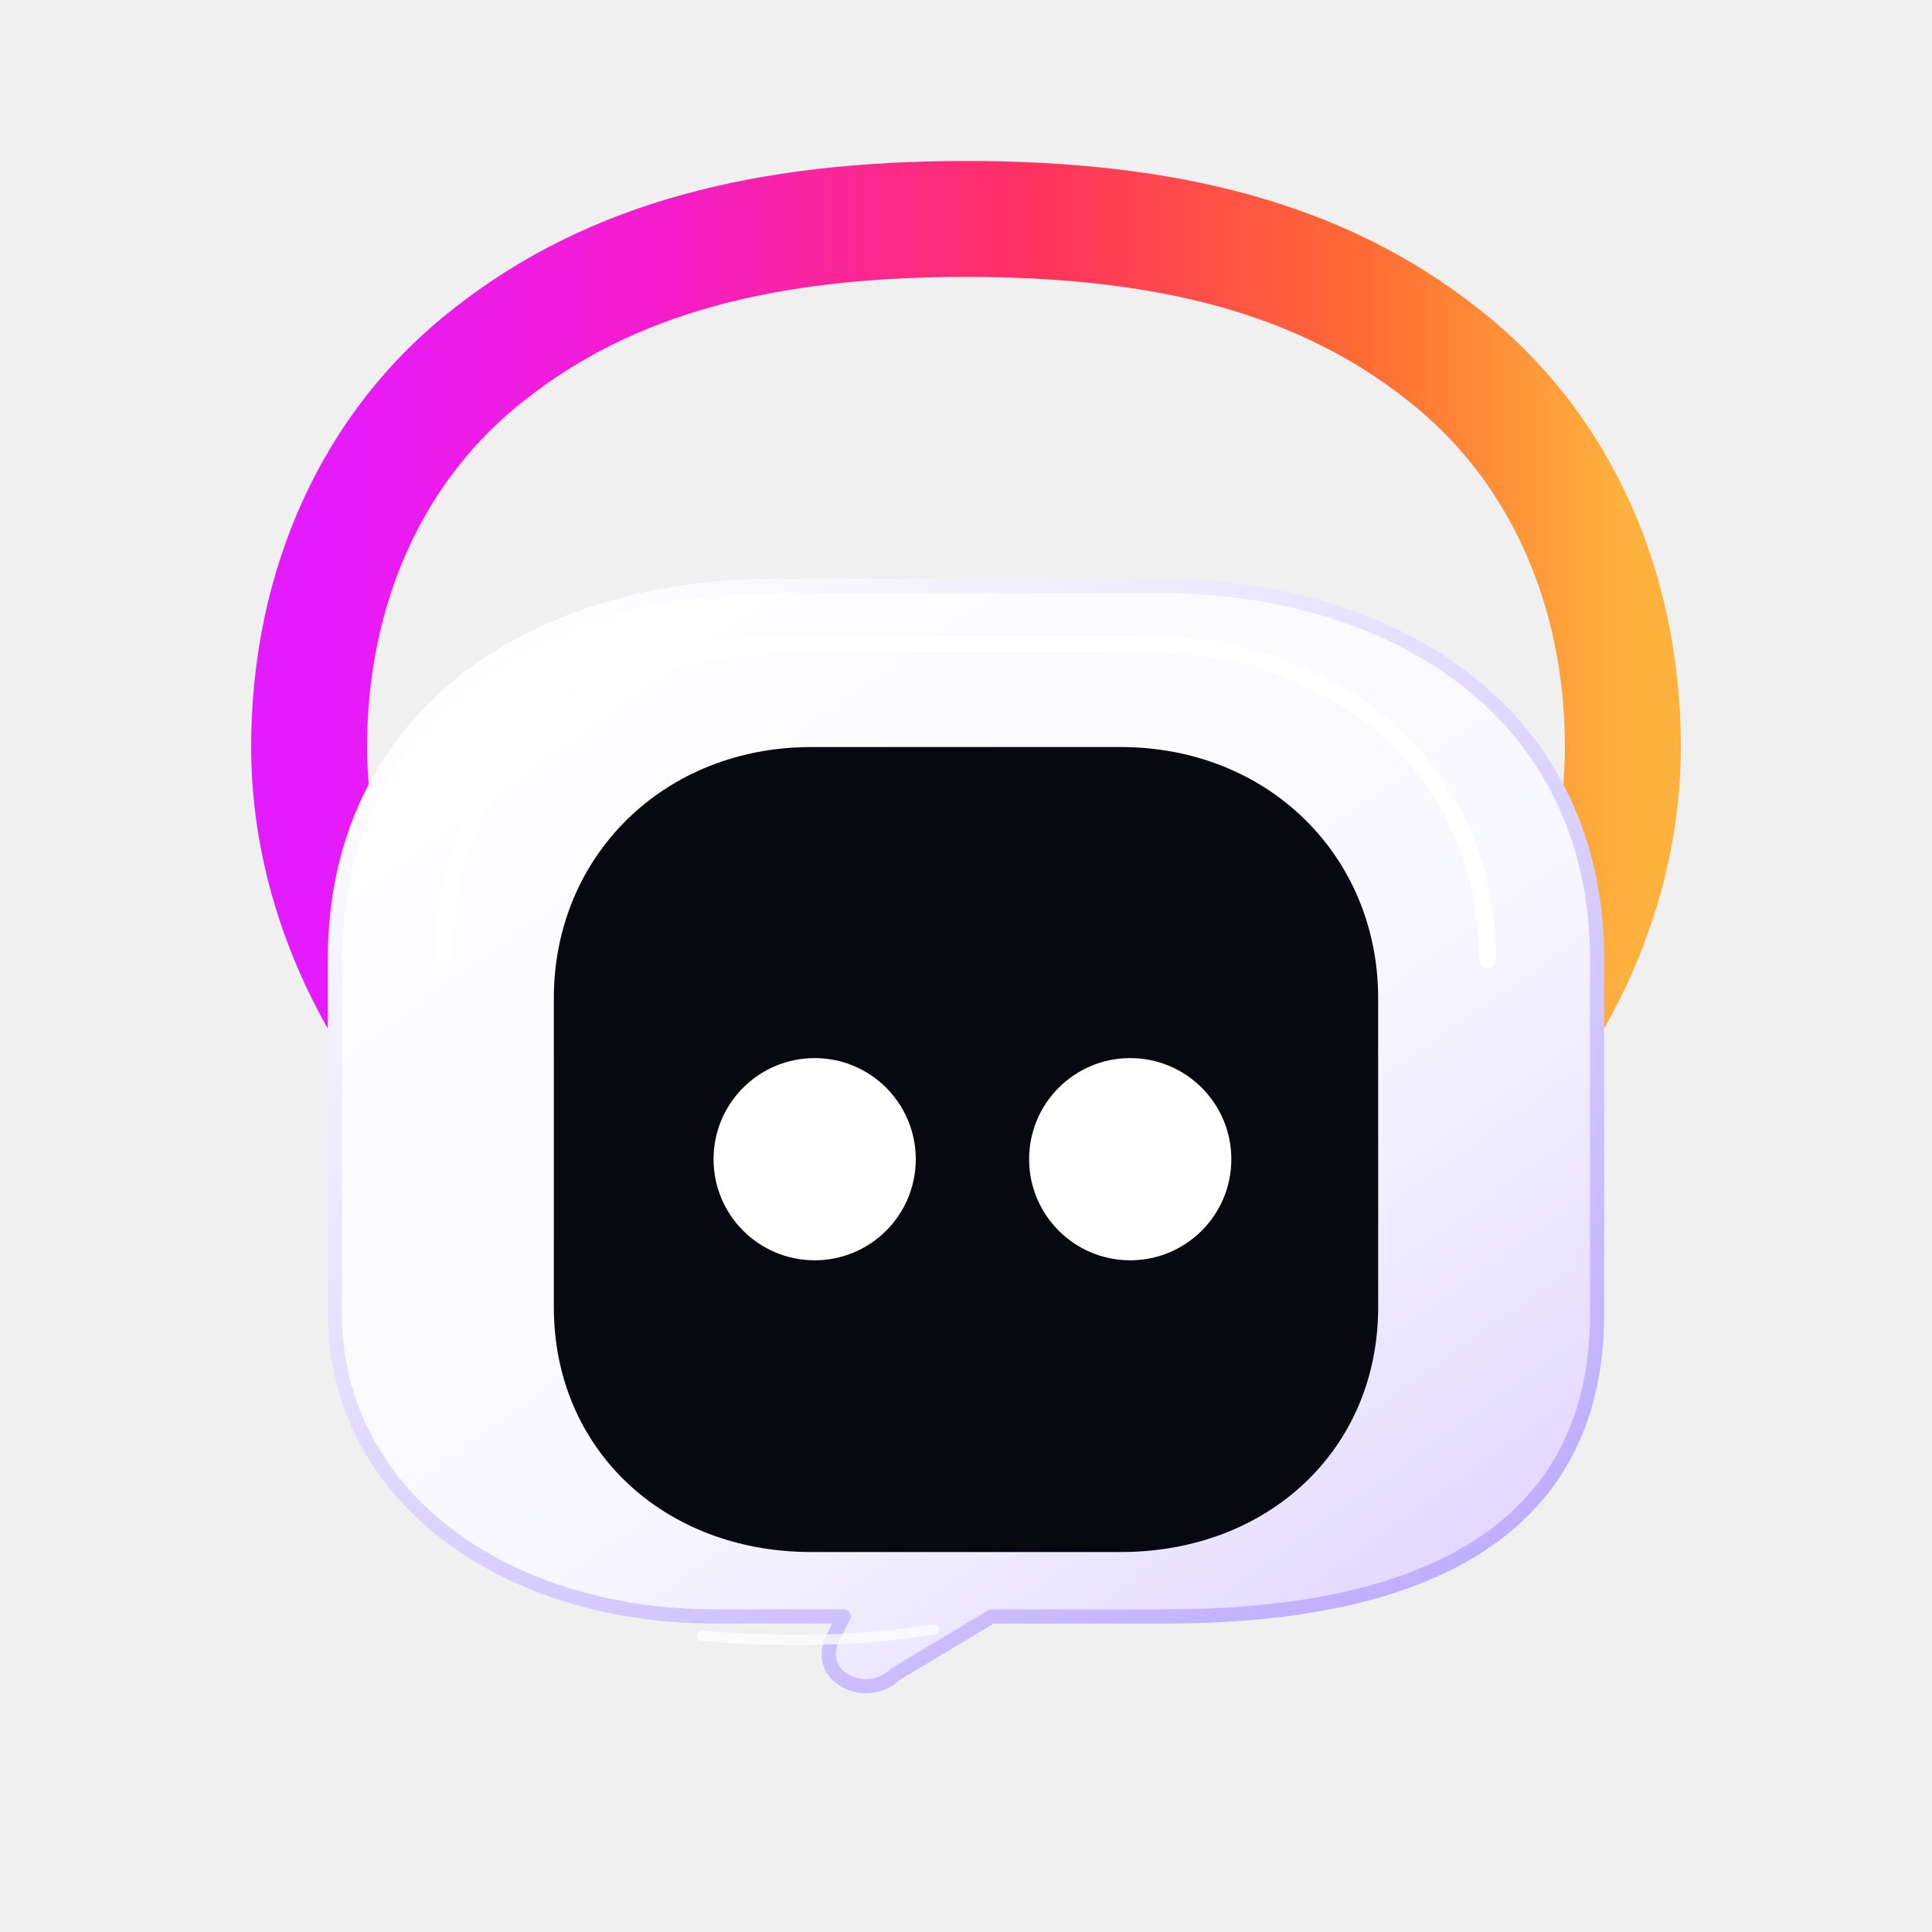
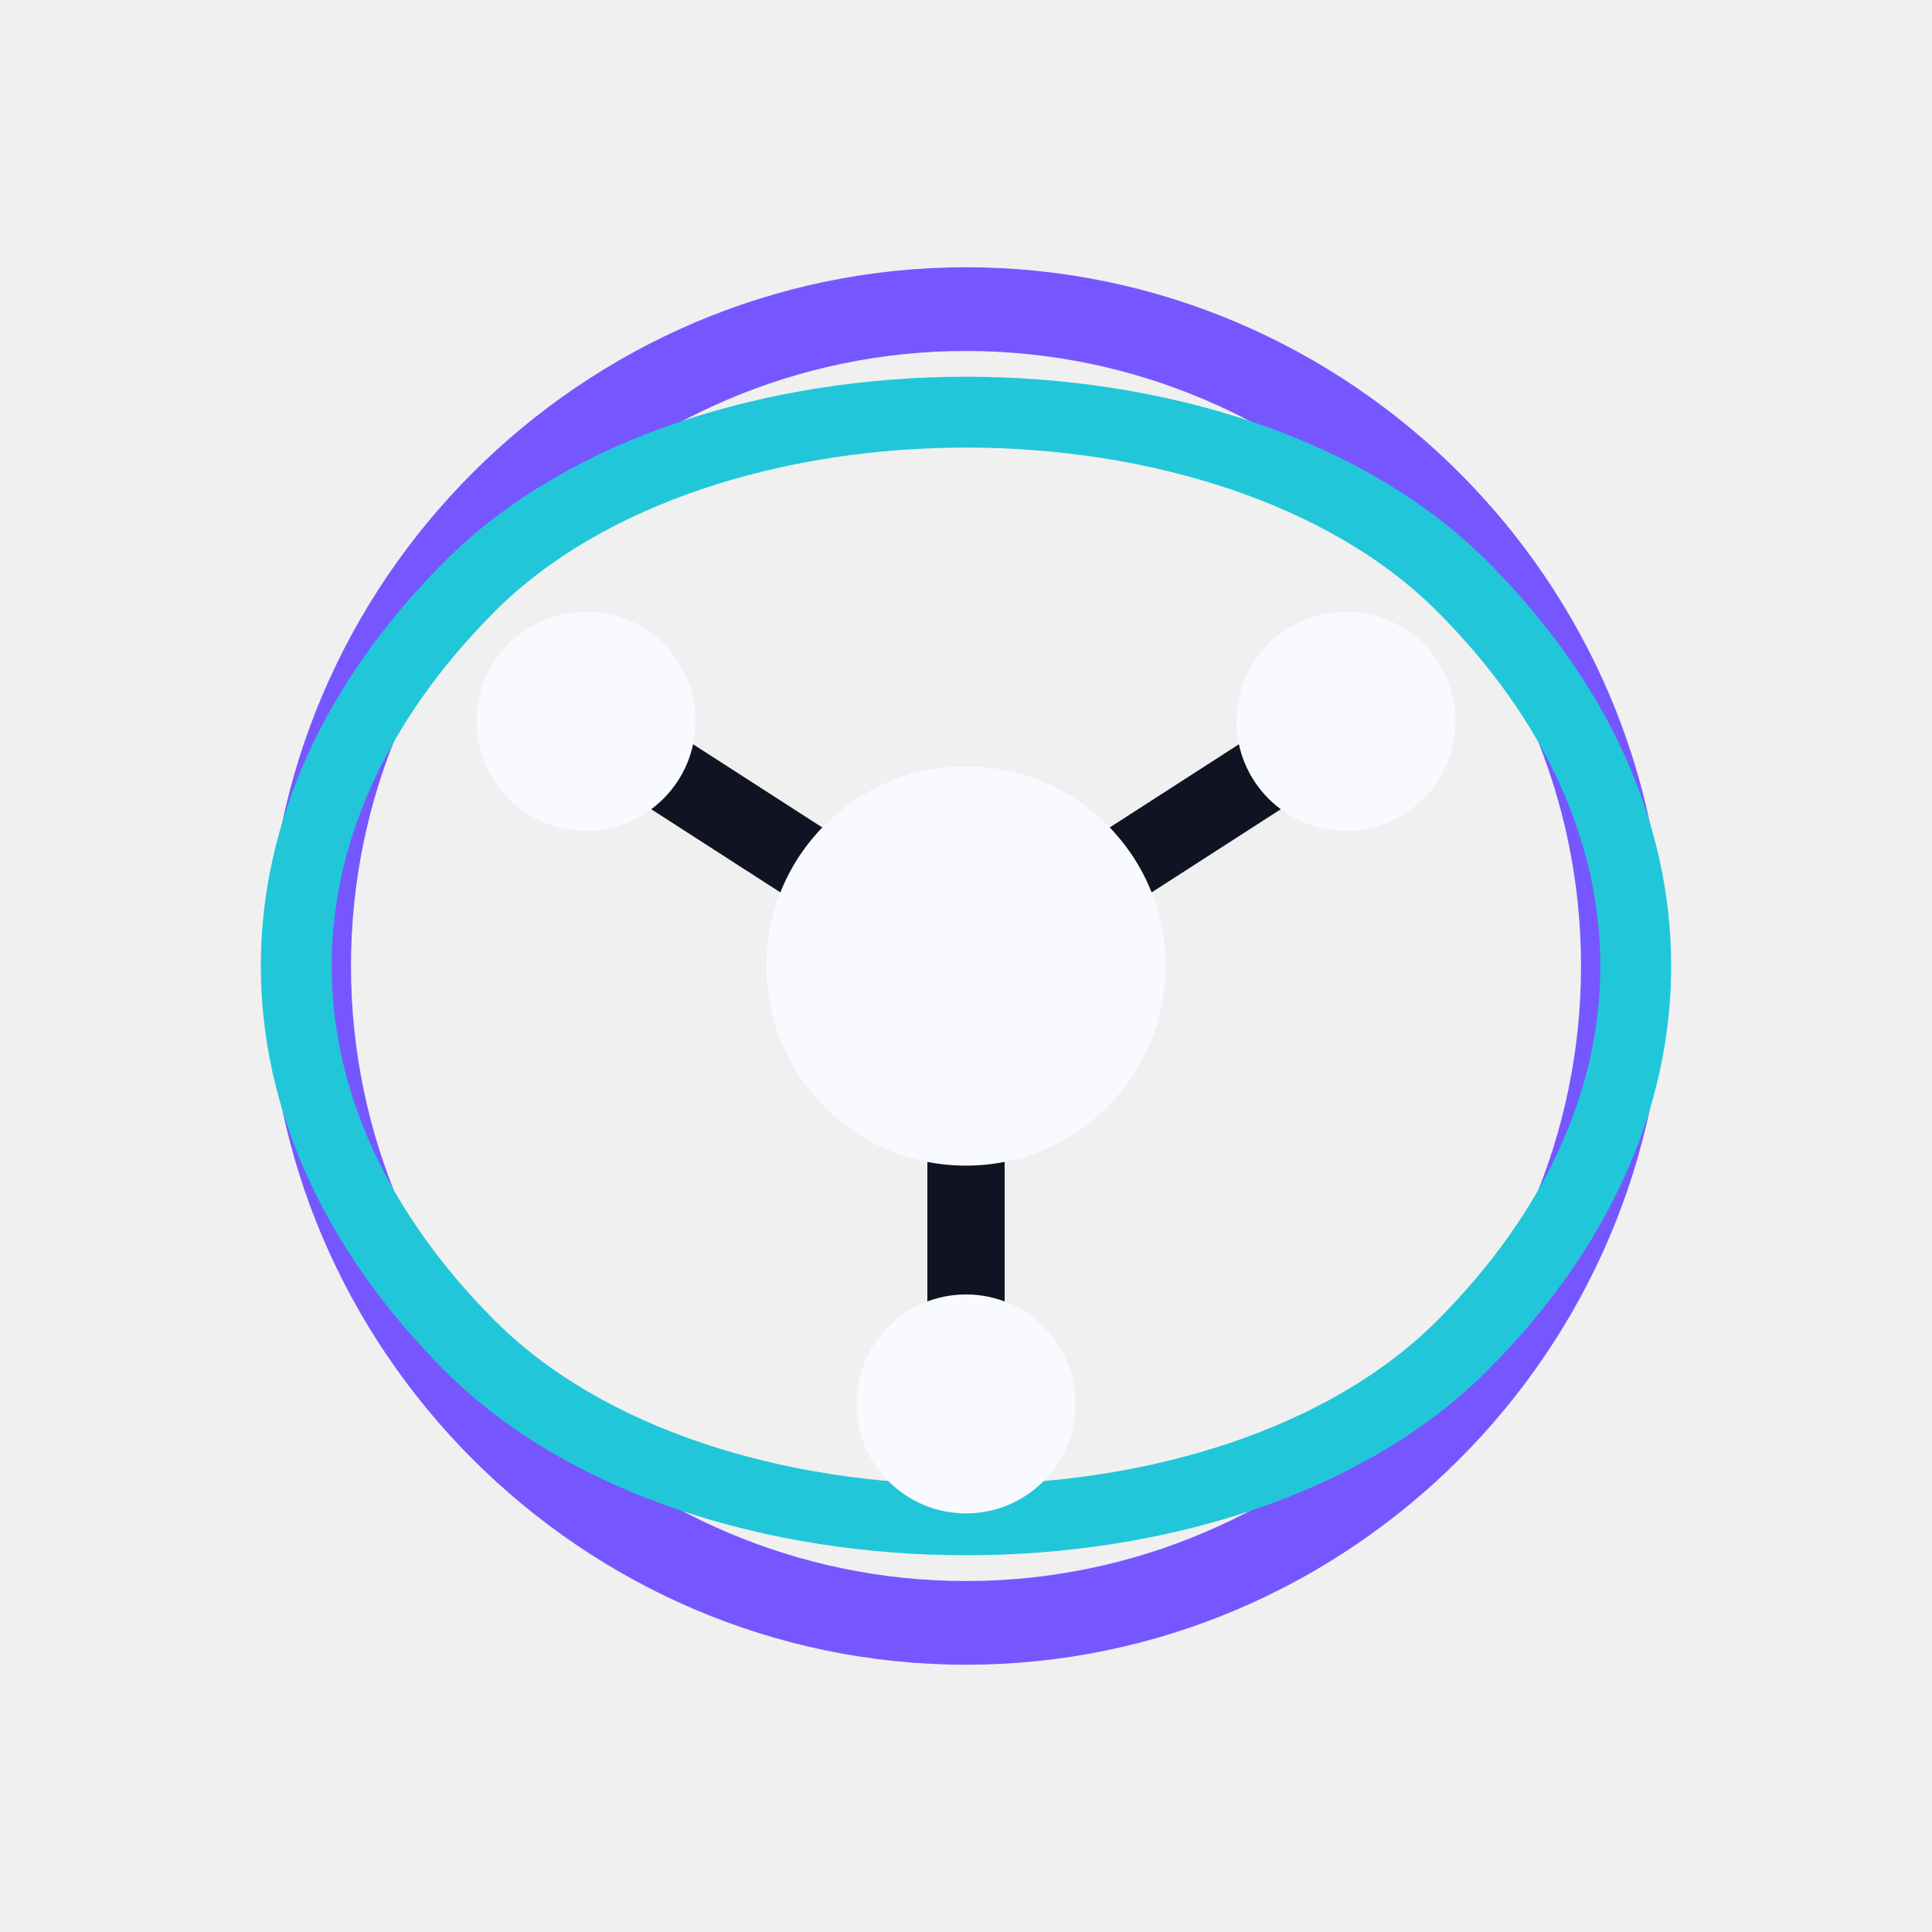
- <svg xmlns="http://www.w3.org/2000/svg" width="300" height="300" viewBox="0 0 300 300" fill="none">
-   <defs>
-     <linearGradient id="lmHalo" x1="48" y1="150" x2="252" y2="150" gradientUnits="userSpaceOnUse">
-       <stop offset="0" stop-color="#E51BFF" />
-       <stop offset="0.27" stop-color="#F51CCB" />
-       <stop offset="0.55" stop-color="#FF315F" />
-       <stop offset="0.8" stop-color="#FF6A32" />
-       <stop offset="1" stop-color="#FFB13D" />
-     </linearGradient>
-     <linearGradient id="lmShell" x1="82" y1="86" x2="213" y2="269" gradientUnits="userSpaceOnUse">
-       <stop offset="0" stop-color="#FFFFFF" />
-       <stop offset="0.58" stop-color="#F8F7FF" />
-       <stop offset="1" stop-color="#DED5FF" />
-     </linearGradient>
-     <linearGradient id="lmShellEdge" x1="85" y1="92" x2="200" y2="263" gradientUnits="userSpaceOnUse">
-       <stop offset="0" stop-color="#FFFFFF" />
-       <stop offset="1" stop-color="#BDAEFF" />
-     </linearGradient>
-   </defs>
-   <path d="M73 174C58 159 48 138 48 116C48 91 58 69 76 55C95 40 119 34 150 34C181 34 205 40 224 55C242 69 252 91 252 116C252 138 242 159 227 174" stroke="url(#lmHalo)" stroke-width="18" stroke-linecap="round" stroke-linejoin="round" />
-   <path d="M52 149C52 111 83 91 120 91H180C217 91 248 111 248 149V204C248 239 219 251 181 251H154L139 260C135 264 127 261 129 255L131 251H111C78 251 52 232 52 204V149Z" fill="url(#lmShell)" stroke="url(#lmShellEdge)" stroke-width="2.2" stroke-linejoin="round" />
-   <path d="M69 148C69 117 94 100 124 100H178C207 100 231 119 231 149" stroke="#FFFFFF" stroke-width="2.6" stroke-linecap="round" opacity="0.95" />
-   <path d="M86 155C86 133 103 116 126 116H174C197 116 214 133 214 155V203C214 225 197 241 174 241H126C103 241 86 225 86 203V155Z" fill="#080811" />
-   <circle cx="126.5" cy="180" r="15.7" fill="#FFFFFF" />
-   <circle cx="175.5" cy="180" r="15.7" fill="#FFFFFF" />
-   <path d="M109 254C120 255 133 255 145 253" stroke="#FFFFFF" stroke-width="1.6" stroke-linecap="round" opacity="0.72" />
+ <svg xmlns="http://www.w3.org/2000/svg" viewBox="0 0 300 300">
+   <path id="orbit-a" d="M150 48C206 48 252 94 252 150C252 206 206 252 150 252C94 252 48 206 48 150C48 94 94 48 150 48Z" fill="none" stroke="#7657FF" stroke-width="13" />
+   <path id="orbit-b" d="M73 91C109 55 191 55 227 91C263 127 263 173 227 209C191 245 109 245 73 209C37 173 37 127 73 91Z" fill="none" stroke="#21C7D9" stroke-width="11" />
+   <path id="link-left" d="M150 150L91 112" fill="none" stroke="#101321" stroke-width="12" stroke-linecap="round" />
+   <path id="link-right" d="M150 150L209 112" fill="none" stroke="#101321" stroke-width="12" stroke-linecap="round" />
+   <path id="link-bottom" d="M150 150L150 218" fill="none" stroke="#101321" stroke-width="12" stroke-linecap="round" />
+   <path id="node-left" d="M108 112C108 121.389 100.389 129 91 129C81.611 129 74 121.389 74 112C74 102.611 81.611 95 91 95C100.389 95 108 102.611 108 112Z" fill="#F8FAFF" />
+   <path id="node-right" d="M226 112C226 121.389 218.389 129 209 129C199.611 129 192 121.389 192 112C192 102.611 199.611 95 209 95C218.389 95 226 102.611 226 112Z" fill="#F8FAFF" />
+   <path id="node-bottom" d="M167 218C167 227.389 159.389 235 150 235C140.611 235 133 227.389 133 218C133 208.611 140.611 201 150 201C159.389 201 167 208.611 167 218Z" fill="#F8FAFF" />
+   <path id="core" d="M181 150C181 167.121 167.121 181 150 181C132.879 181 119 167.121 119 150C119 132.879 132.879 119 150 119C167.121 119 181 132.879 181 150Z" fill="#F8FAFF" />
</svg>
